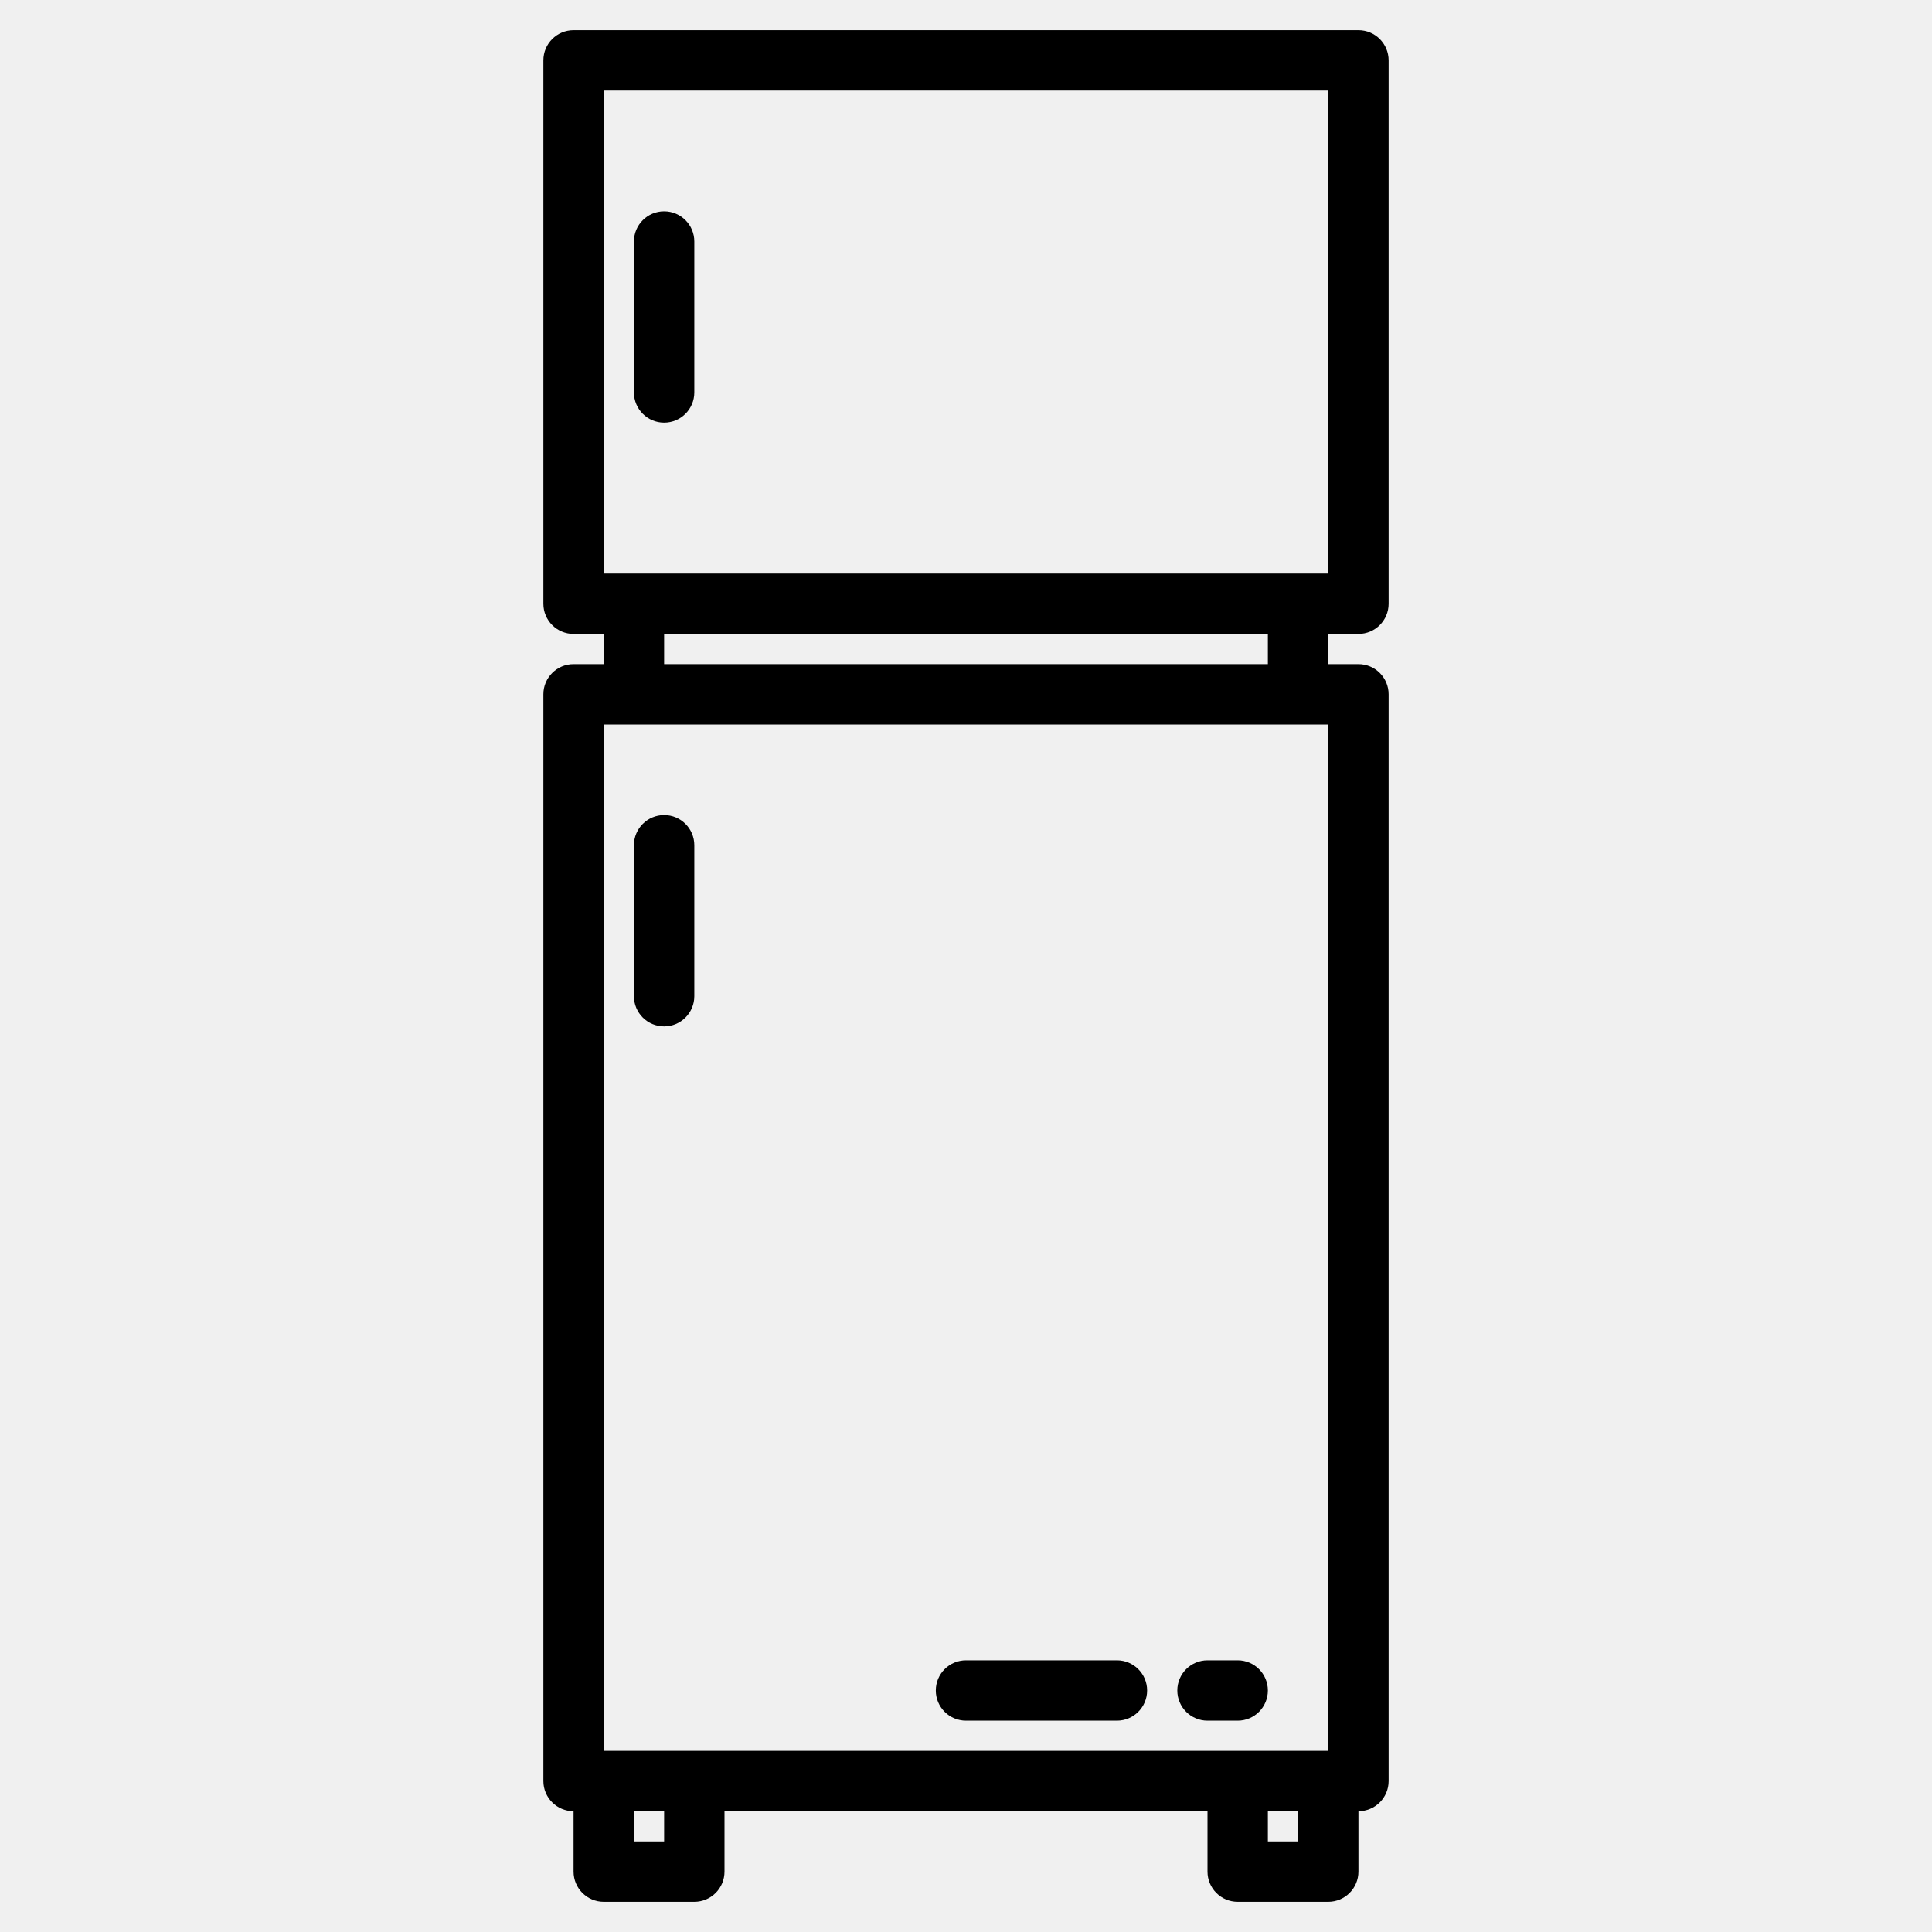
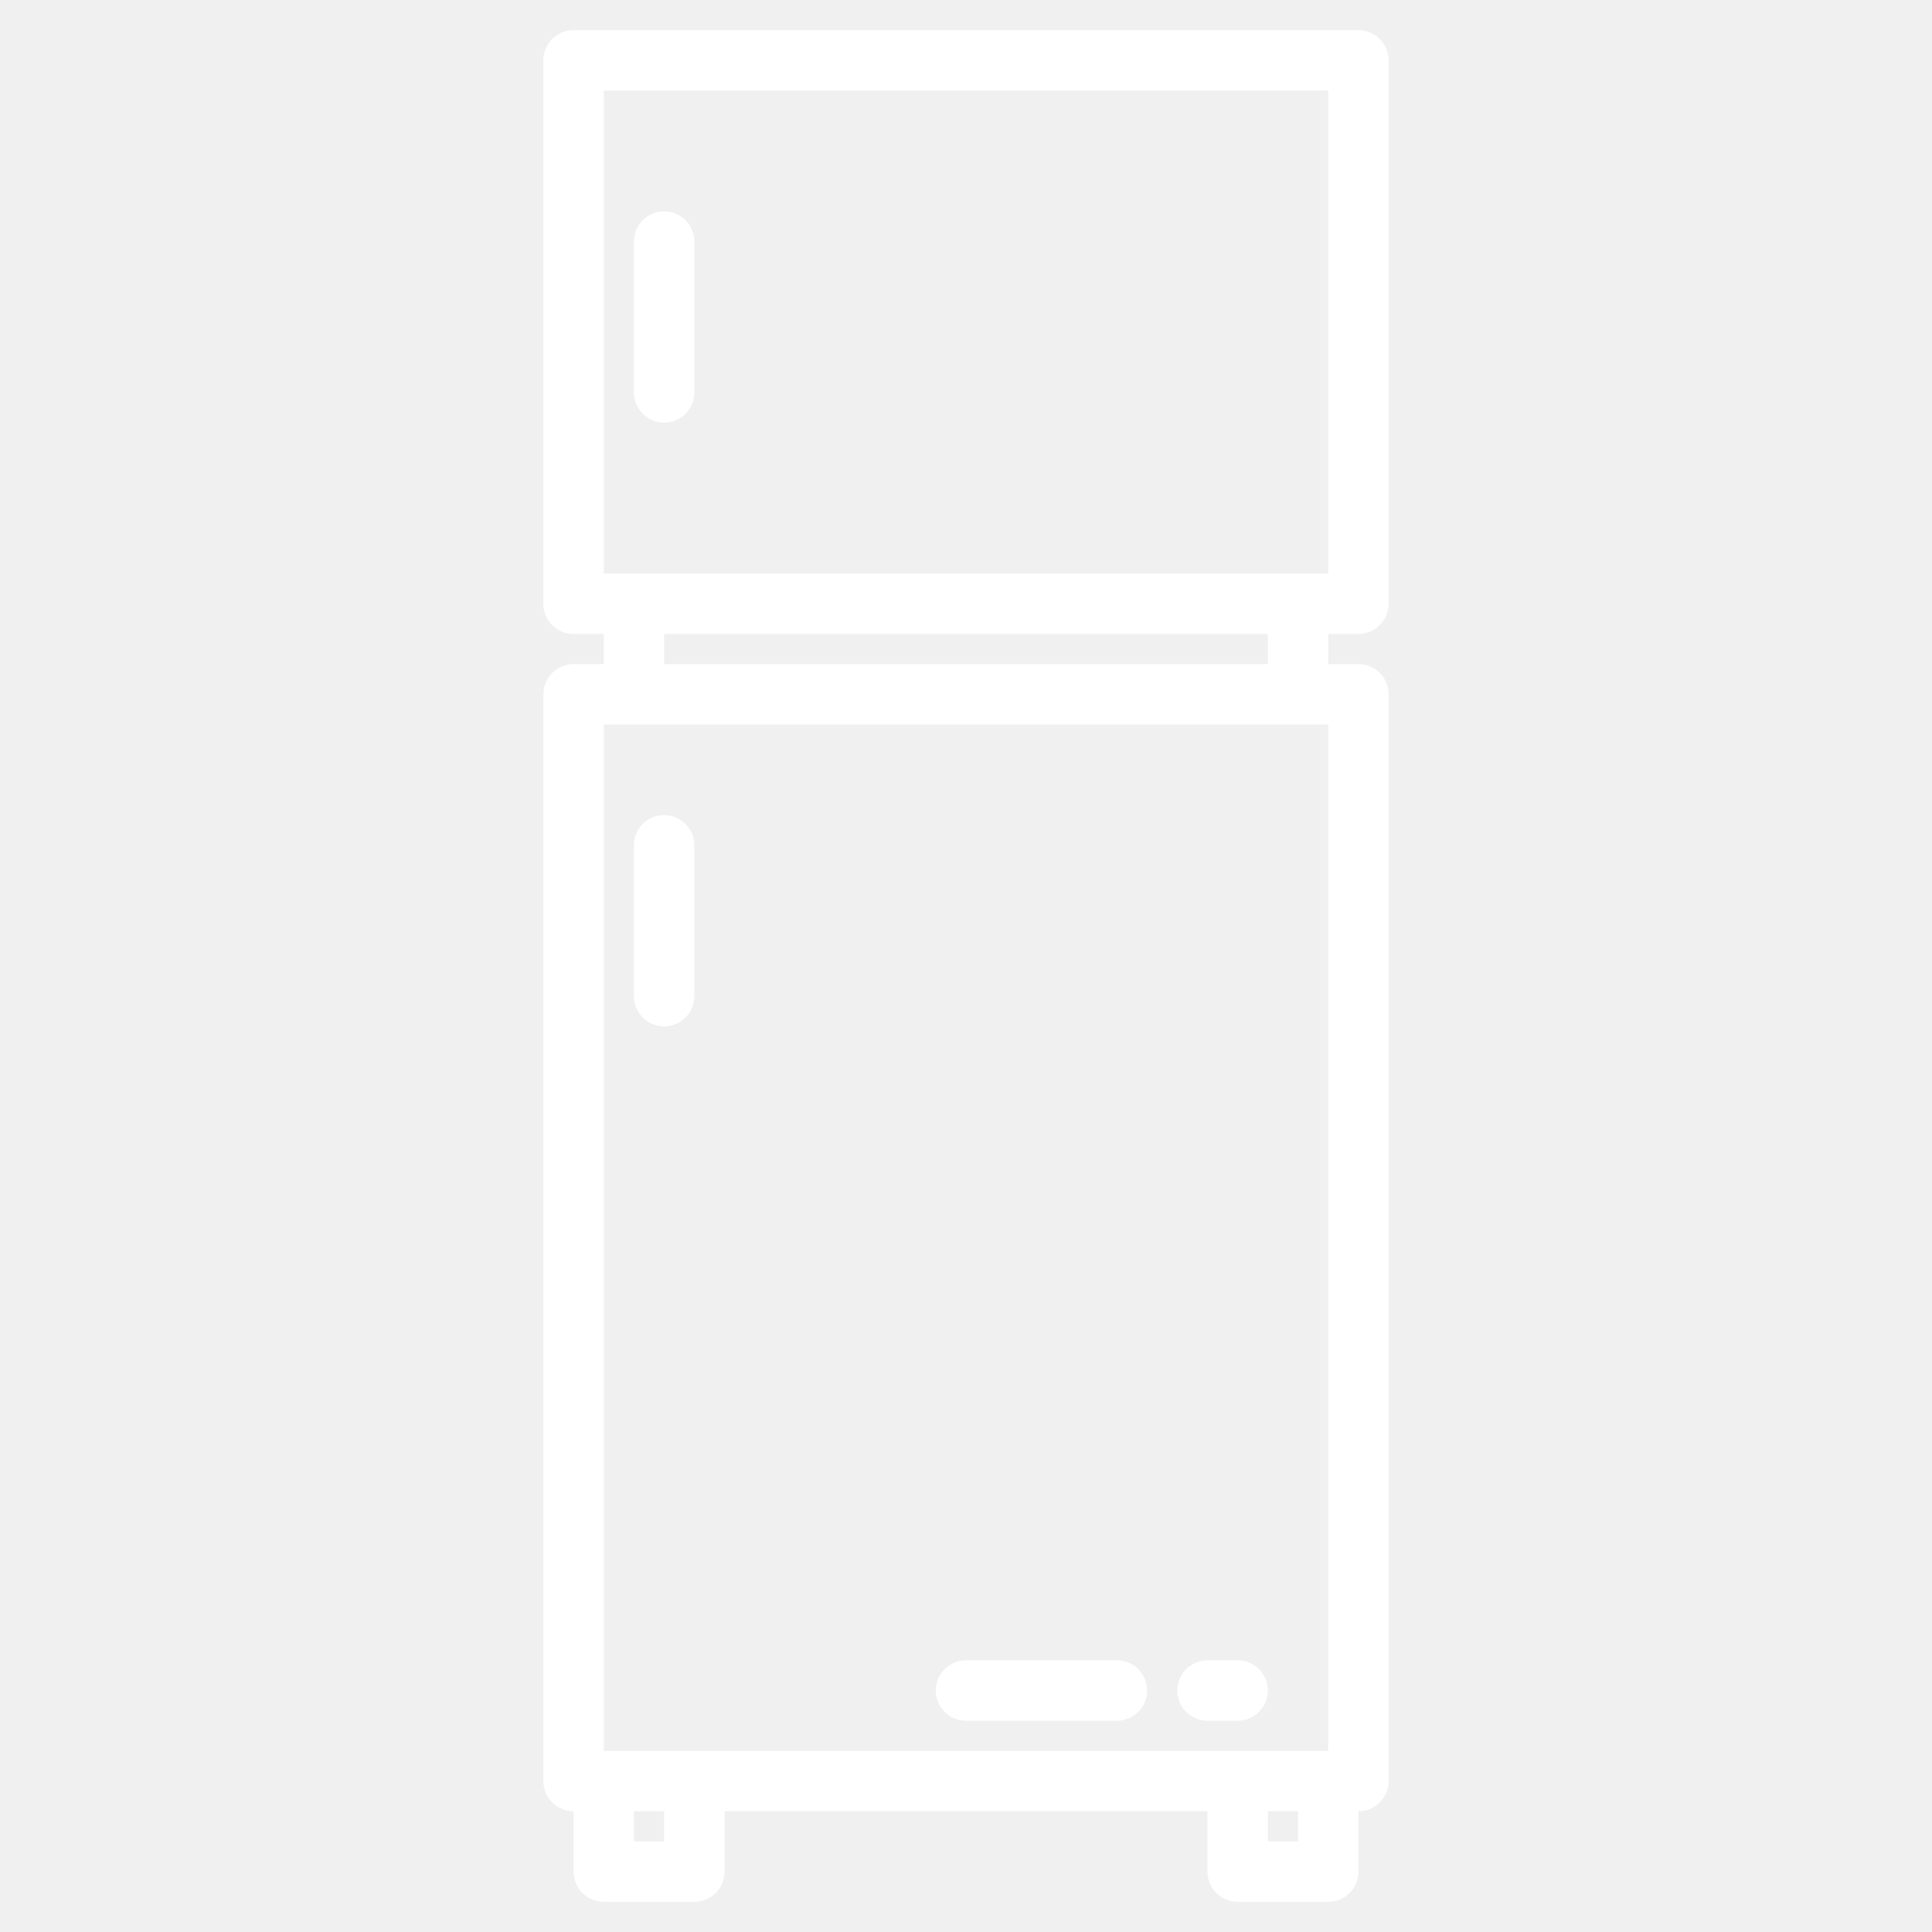
- <svg xmlns="http://www.w3.org/2000/svg" height="512" viewBox="0 0 64 64" width="512">
-   <path d="m45 21a1 1 0 0 0 1-1v-18a1 1 0 0 0 -1-1h-26a1 1 0 0 0 -1 1v18a1 1 0 0 0 1 1h1v1h-1a1 1 0 0 0 -1 1v36a1 1 0 0 0 1 1v2a1 1 0 0 0 1 1h3a1 1 0 0 0 1-1v-2h16v2a1 1 0 0 0 1 1h3a1 1 0 0 0 1-1v-2a1 1 0 0 0 1-1v-36a1 1 0 0 0 -1-1h-1v-1zm-25-18h24v16h-24zm0 21h24v34h-24zm2 37h-1v-1h1zm21 0h-1v-1h1zm-1-39h-20v-1h20z" />
-   <path d="m22 14a1 1 0 0 0 1-1v-5a1 1 0 0 0 -2 0v5a1 1 0 0 0 1 1z" />
-   <path d="m23 28a1 1 0 0 0 -2 0v5a1 1 0 0 0 2 0z" />
-   <path d="m32 57h5a1 1 0 0 0 0-2h-5a1 1 0 0 0 0 2z" />
-   <path d="m40 57h1a1 1 0 0 0 0-2h-1a1 1 0 0 0 0 2z" />
+ <svg xmlns="http://www.w3.org/2000/svg" height="512px" viewBox="0 0 64 64" width="512px">
+   <g>
+     <path d="m45 21a1 1 0 0 0 1-1v-18a1 1 0 0 0 -1-1h-26a1 1 0 0 0 -1 1v18a1 1 0 0 0 1 1h1v1h-1a1 1 0 0 0 -1 1v36a1 1 0 0 0 1 1v2a1 1 0 0 0 1 1h3a1 1 0 0 0 1-1v-2h16v2a1 1 0 0 0 1 1h3a1 1 0 0 0 1-1v-2a1 1 0 0 0 1-1v-36a1 1 0 0 0 -1-1h-1v-1zm-25-18h24v16h-24zm0 21h24v34h-24zm2 37h-1v-1h1zm21 0h-1v-1h1zm-1-39h-20v-1h20z" data-original="#000000" class="active-path" data-old_color="#000000" fill="#FFFFFF" />
+     <path d="m22 14a1 1 0 0 0 1-1v-5a1 1 0 0 0 -2 0v5a1 1 0 0 0 1 1z" data-original="#000000" class="active-path" data-old_color="#000000" fill="#FFFFFF" />
+     <path d="m23 28a1 1 0 0 0 -2 0v5a1 1 0 0 0 2 0z" data-original="#000000" class="active-path" data-old_color="#000000" fill="#FFFFFF" />
+     <path d="m32 57h5a1 1 0 0 0 0-2h-5a1 1 0 0 0 0 2z" data-original="#000000" class="active-path" data-old_color="#000000" fill="#FFFFFF" />
+     <path d="m40 57h1a1 1 0 0 0 0-2h-1a1 1 0 0 0 0 2z" data-original="#000000" class="active-path" data-old_color="#000000" fill="#FFFFFF" />
+   </g>
</svg>
